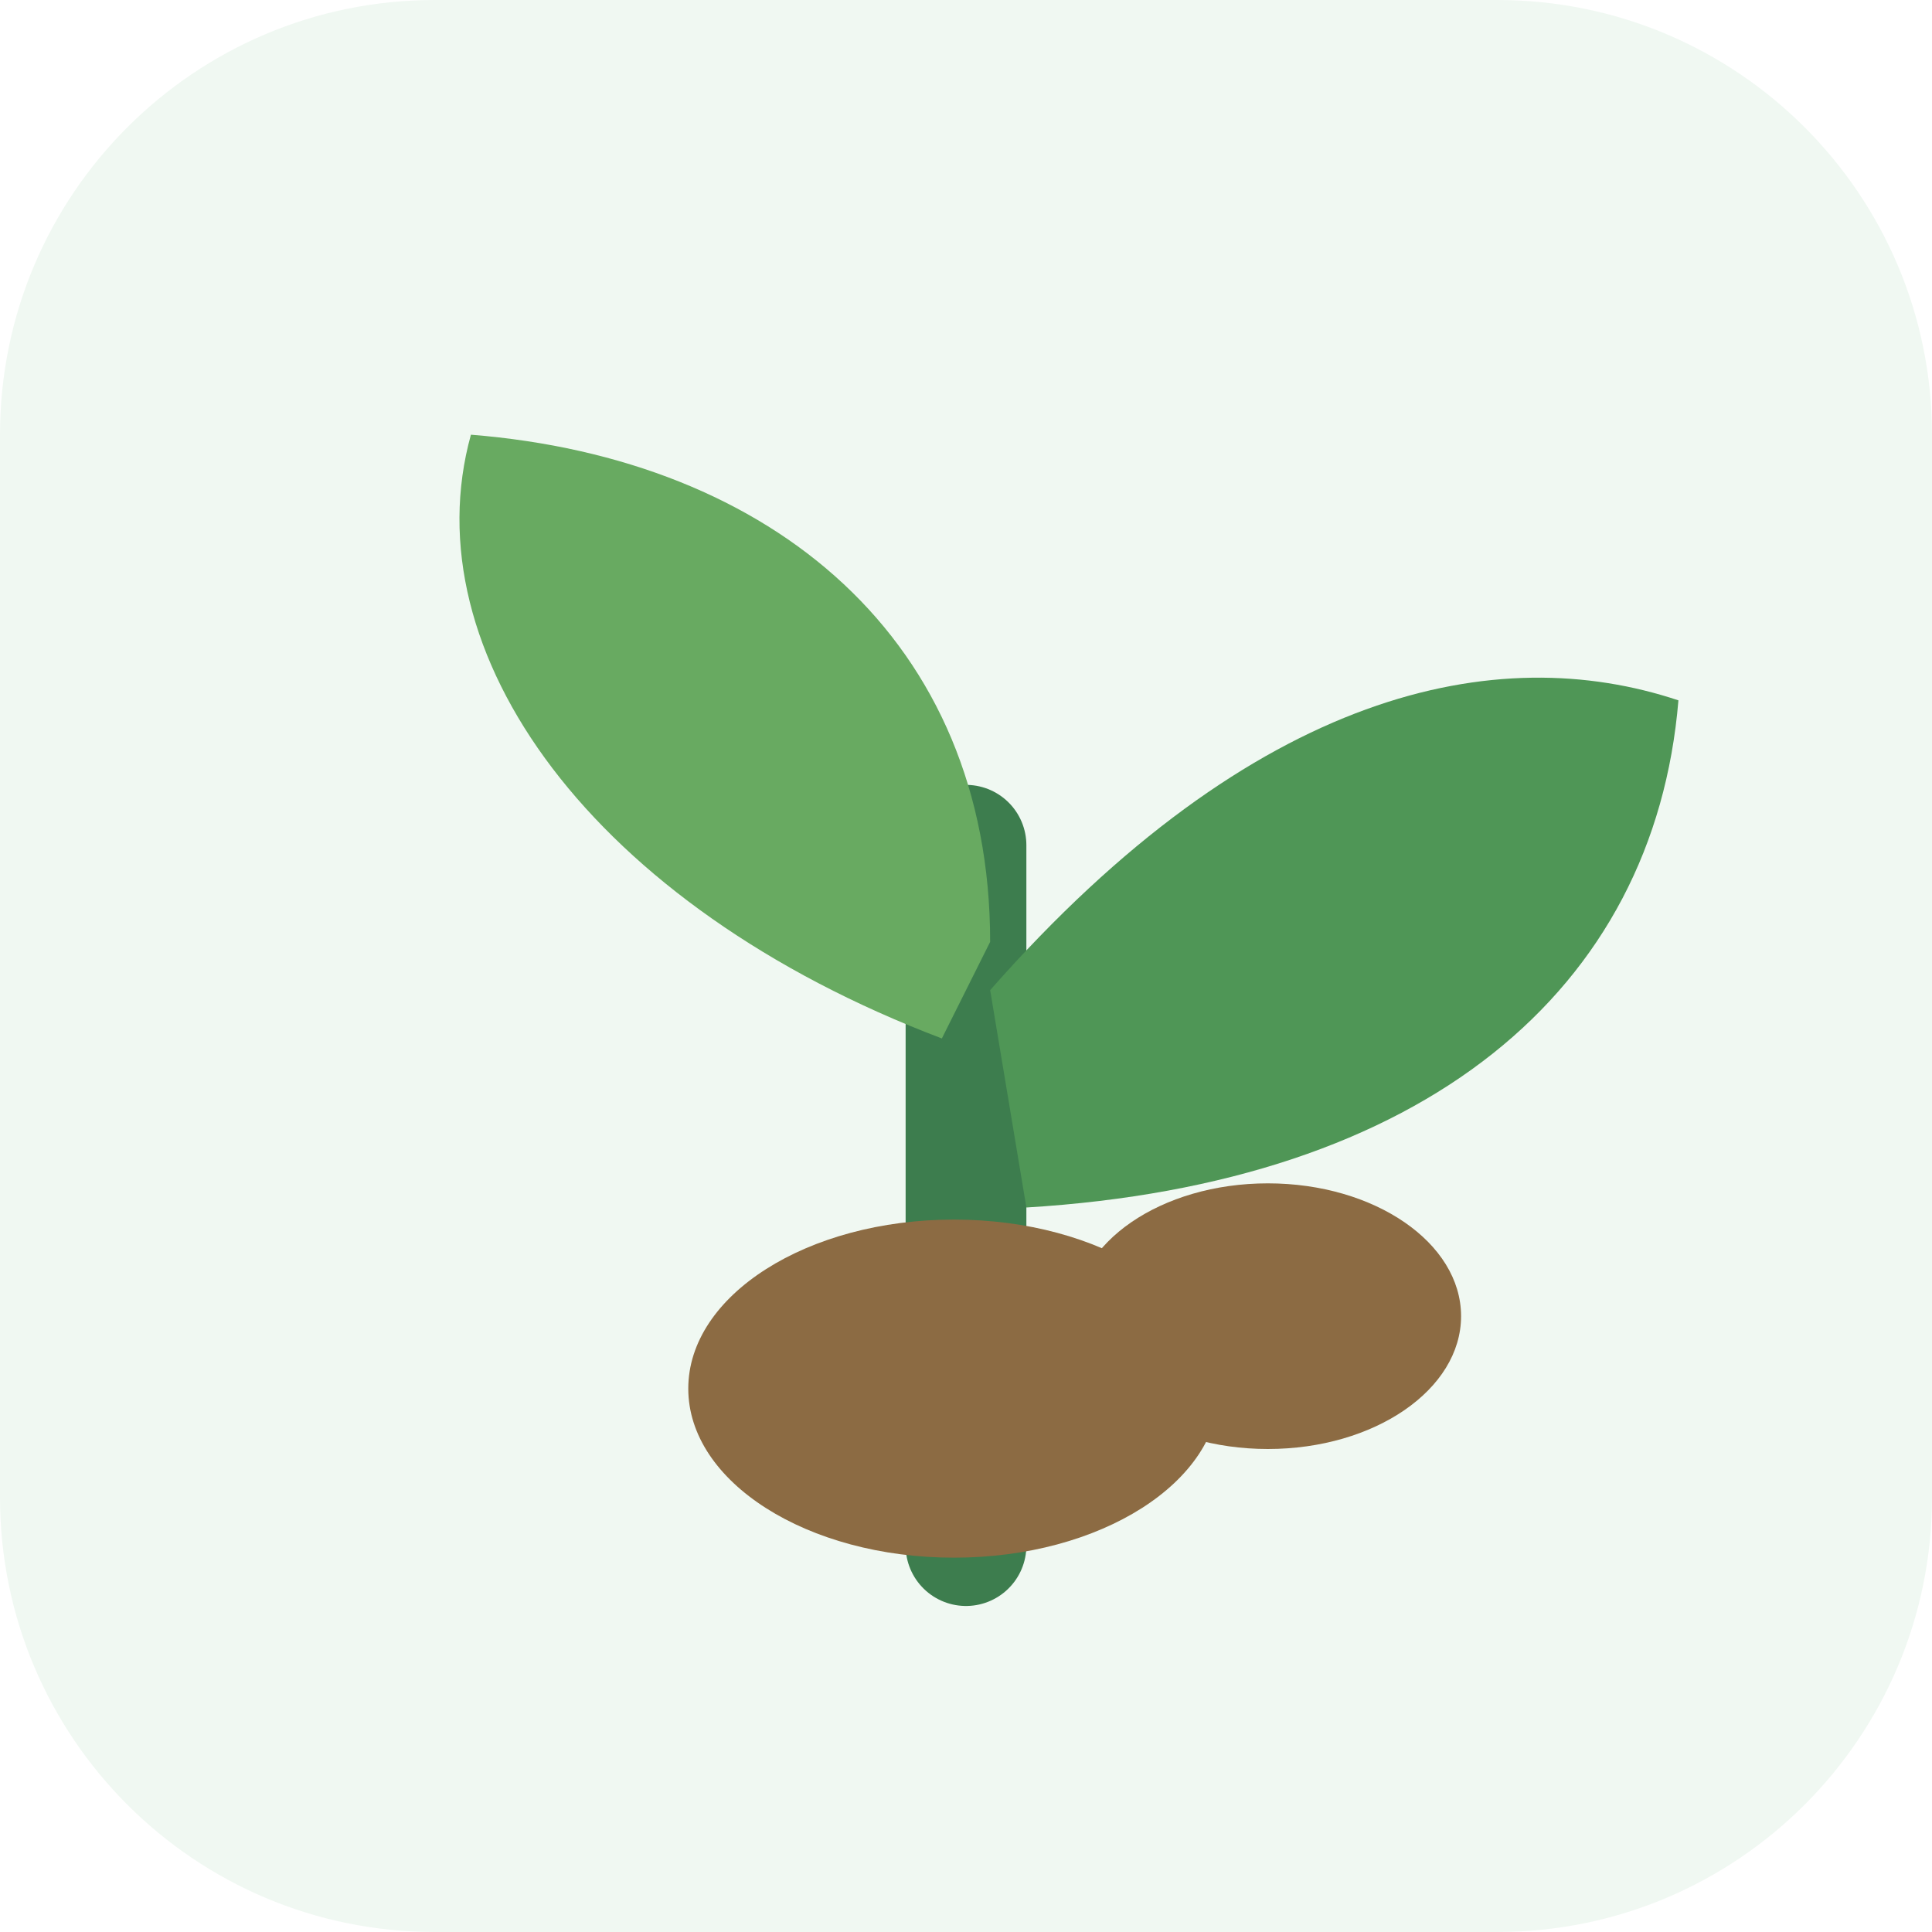
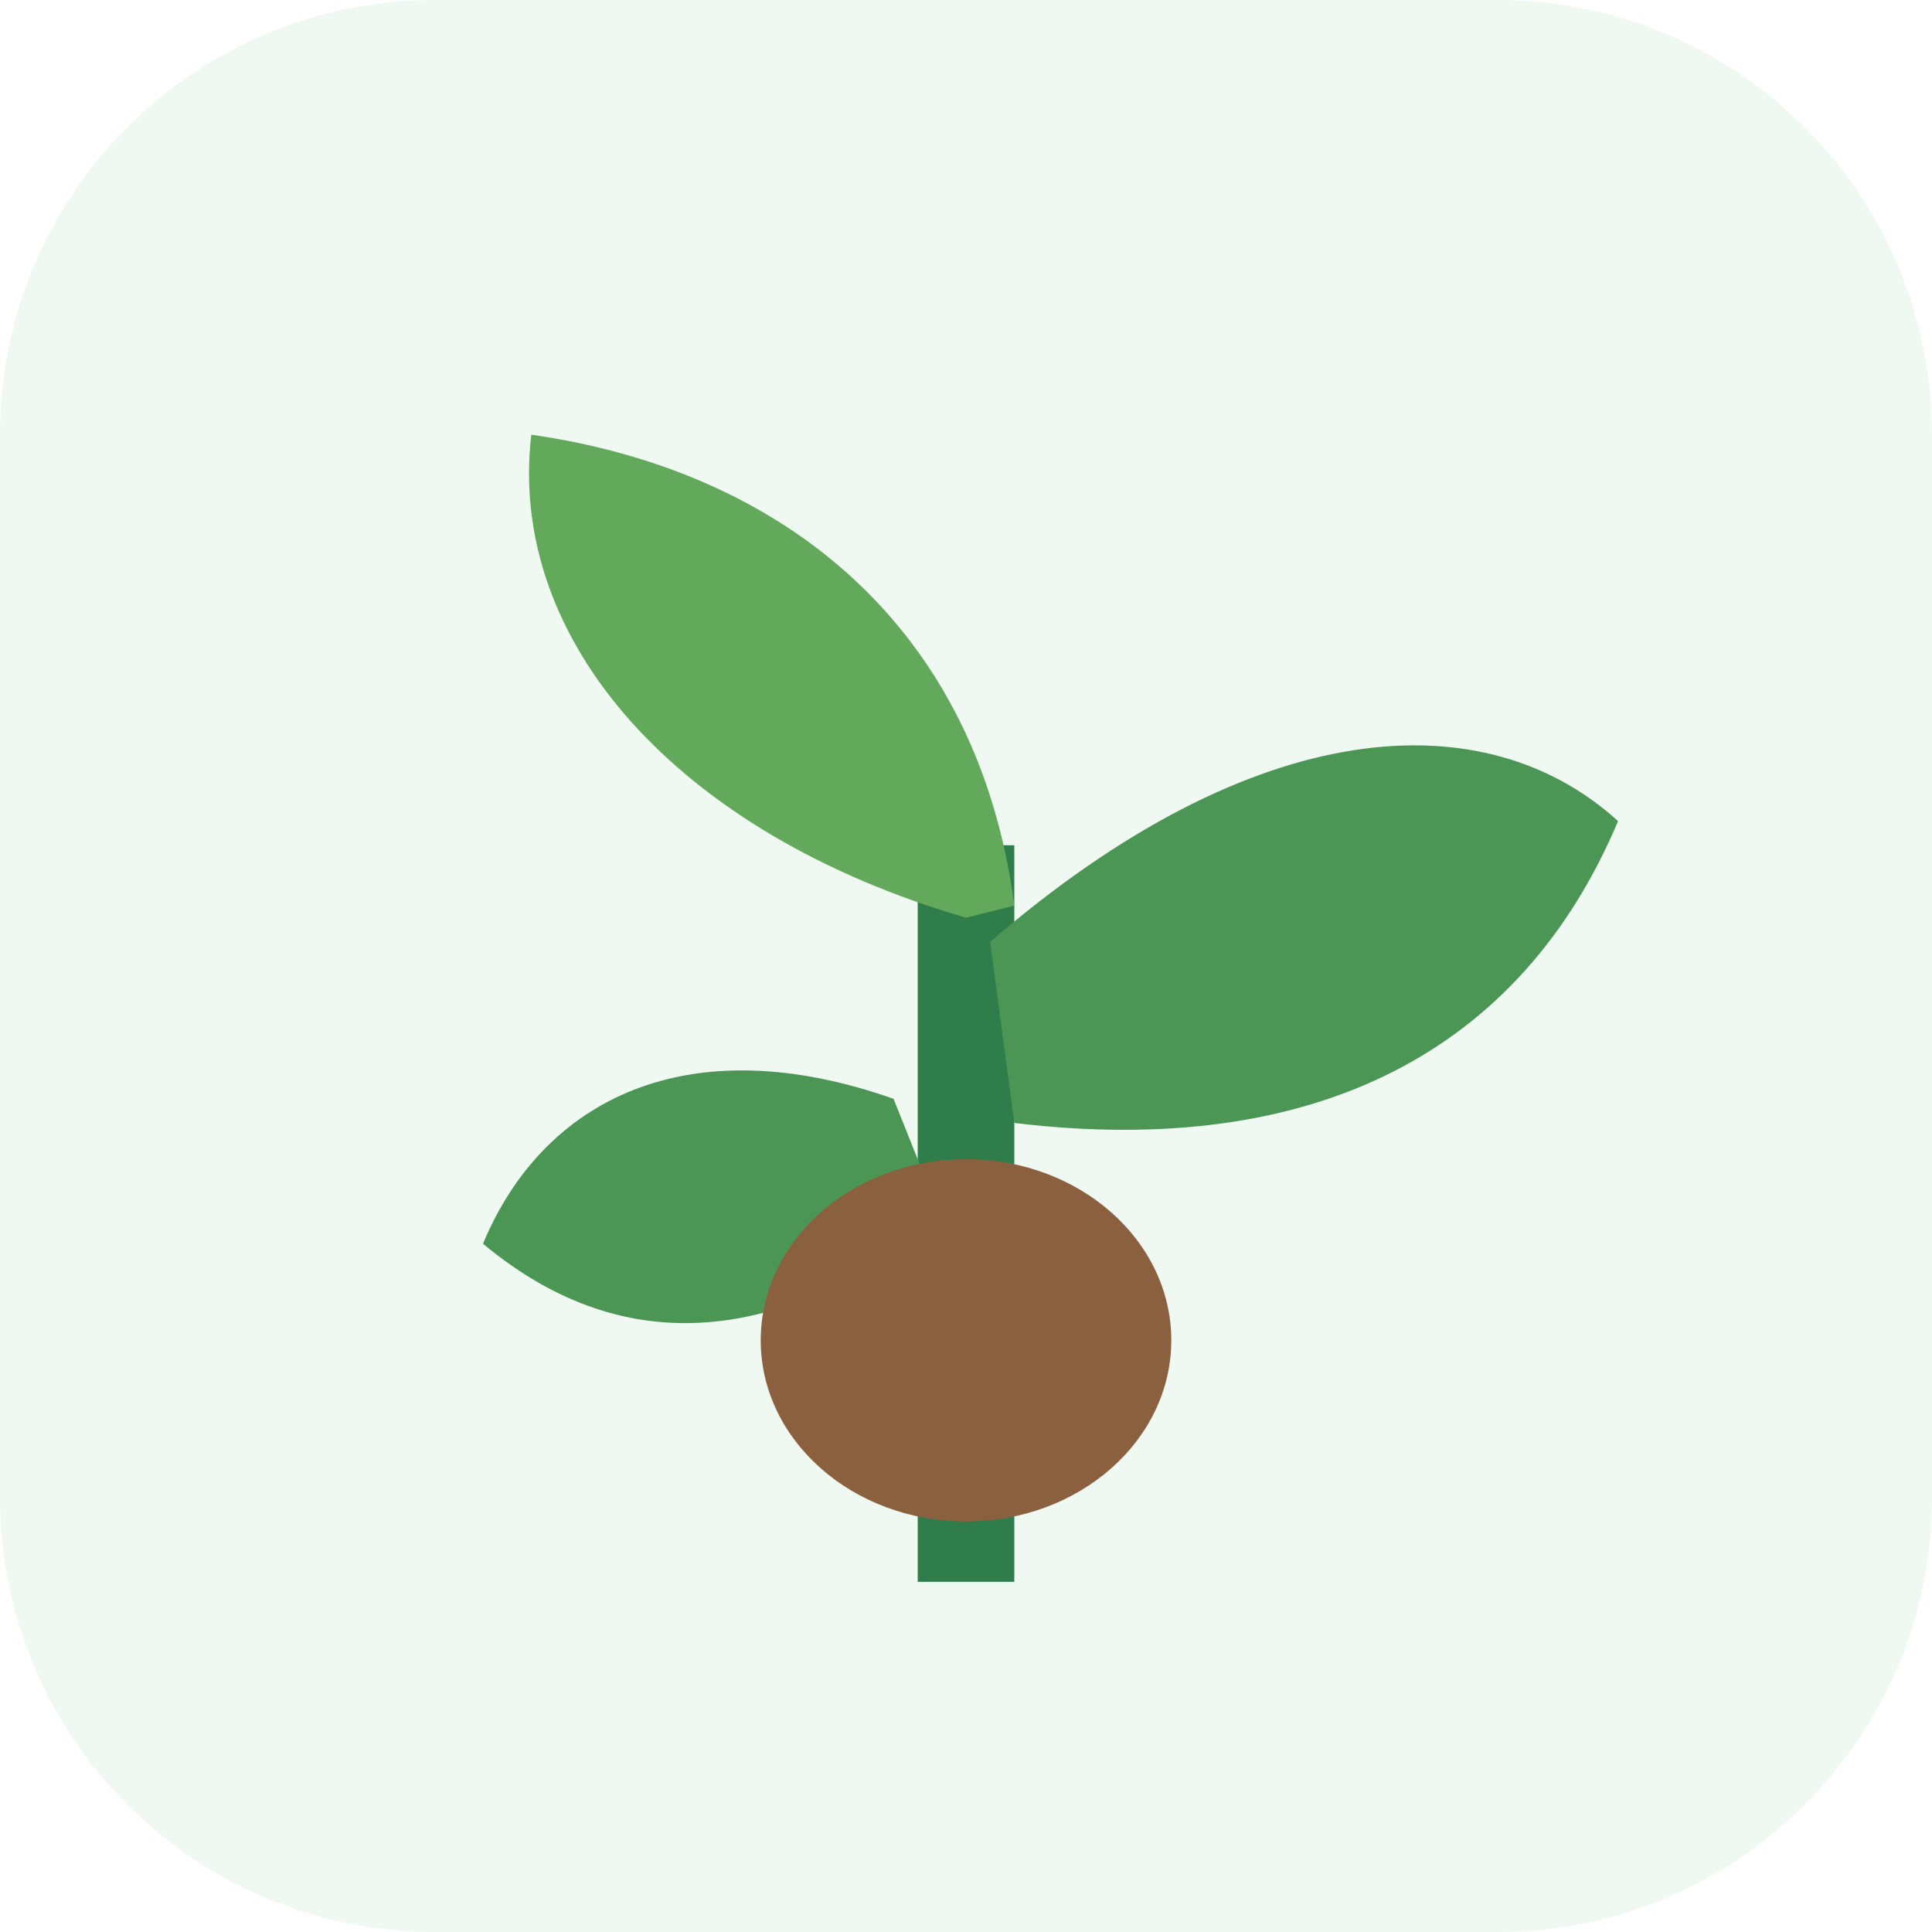
<svg xmlns="http://www.w3.org/2000/svg" viewBox="0 0 160 160">
-   <rect width="160" height="160" rx="36" fill="#f0f8f2" />
-   <path d="M80 128V70" stroke="#3d7d4e" stroke-width="10" stroke-linecap="round" />
-   <path d="M78 86C49 75 34 54 39 36c25 2 43 17 43 42" fill="#68aa61" />
-   <path d="M82 82c22-25 42-29 57-24-2 24-21 40-54 42" fill="#4f9656" />
-   <ellipse cx="79" cy="115" rx="22" ry="14" fill="#8c6b43" />
-   <ellipse cx="105" cy="109" rx="16" ry="11" fill="#8c6b43" />
+   <rect width="160" height="160" rx="36" fill="#F0F8F2" />
+   <path d="M80 131V70" stroke="#2F7D4A" stroke-width="8" />
+   <path d="M80 76C56 69 42 53 44 36c21 3 37 16 40 39" fill="#63A95B" />
+   <path d="M82 78c22-19 41-20 52-10-8 19-25 28-50 25" fill="#4B9654" />
+   <path d="M74 91c-17-6-29 0-34 12 12 10 25 8 38-2" fill="#4B9654" />
+   <ellipse cx="80" cy="111" rx="17" ry="15" fill="#8A603E" />
</svg>
